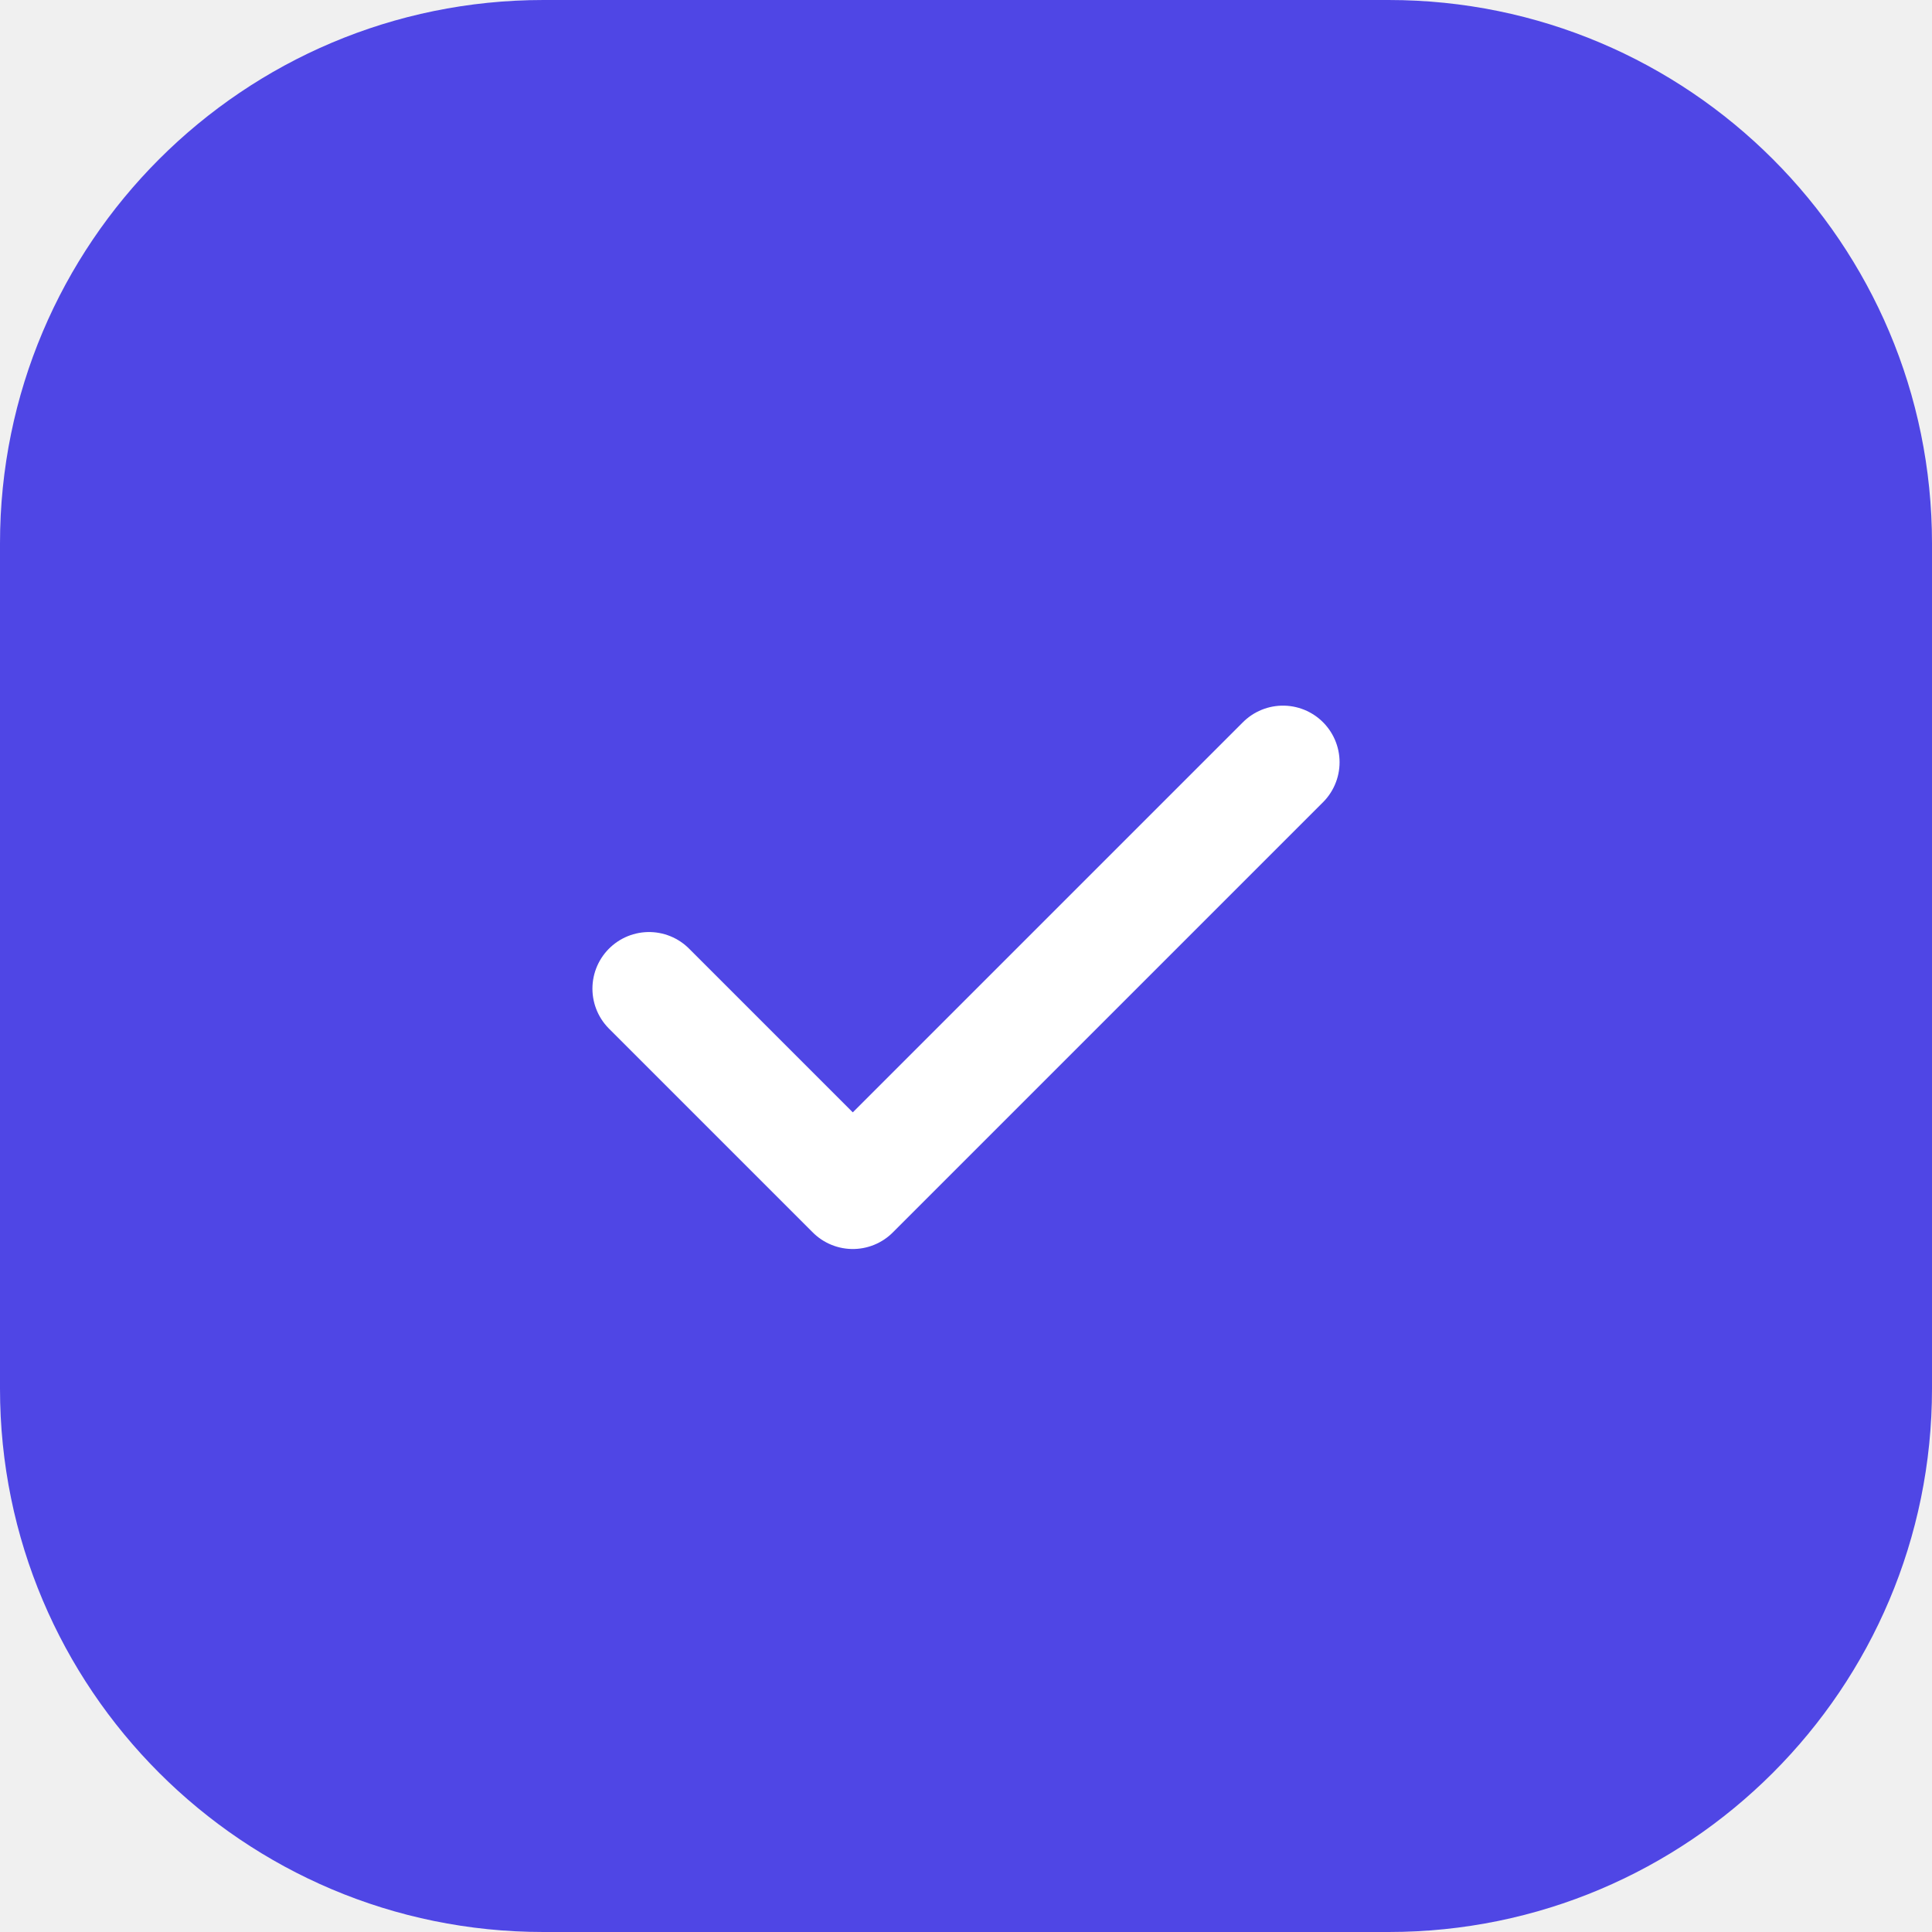
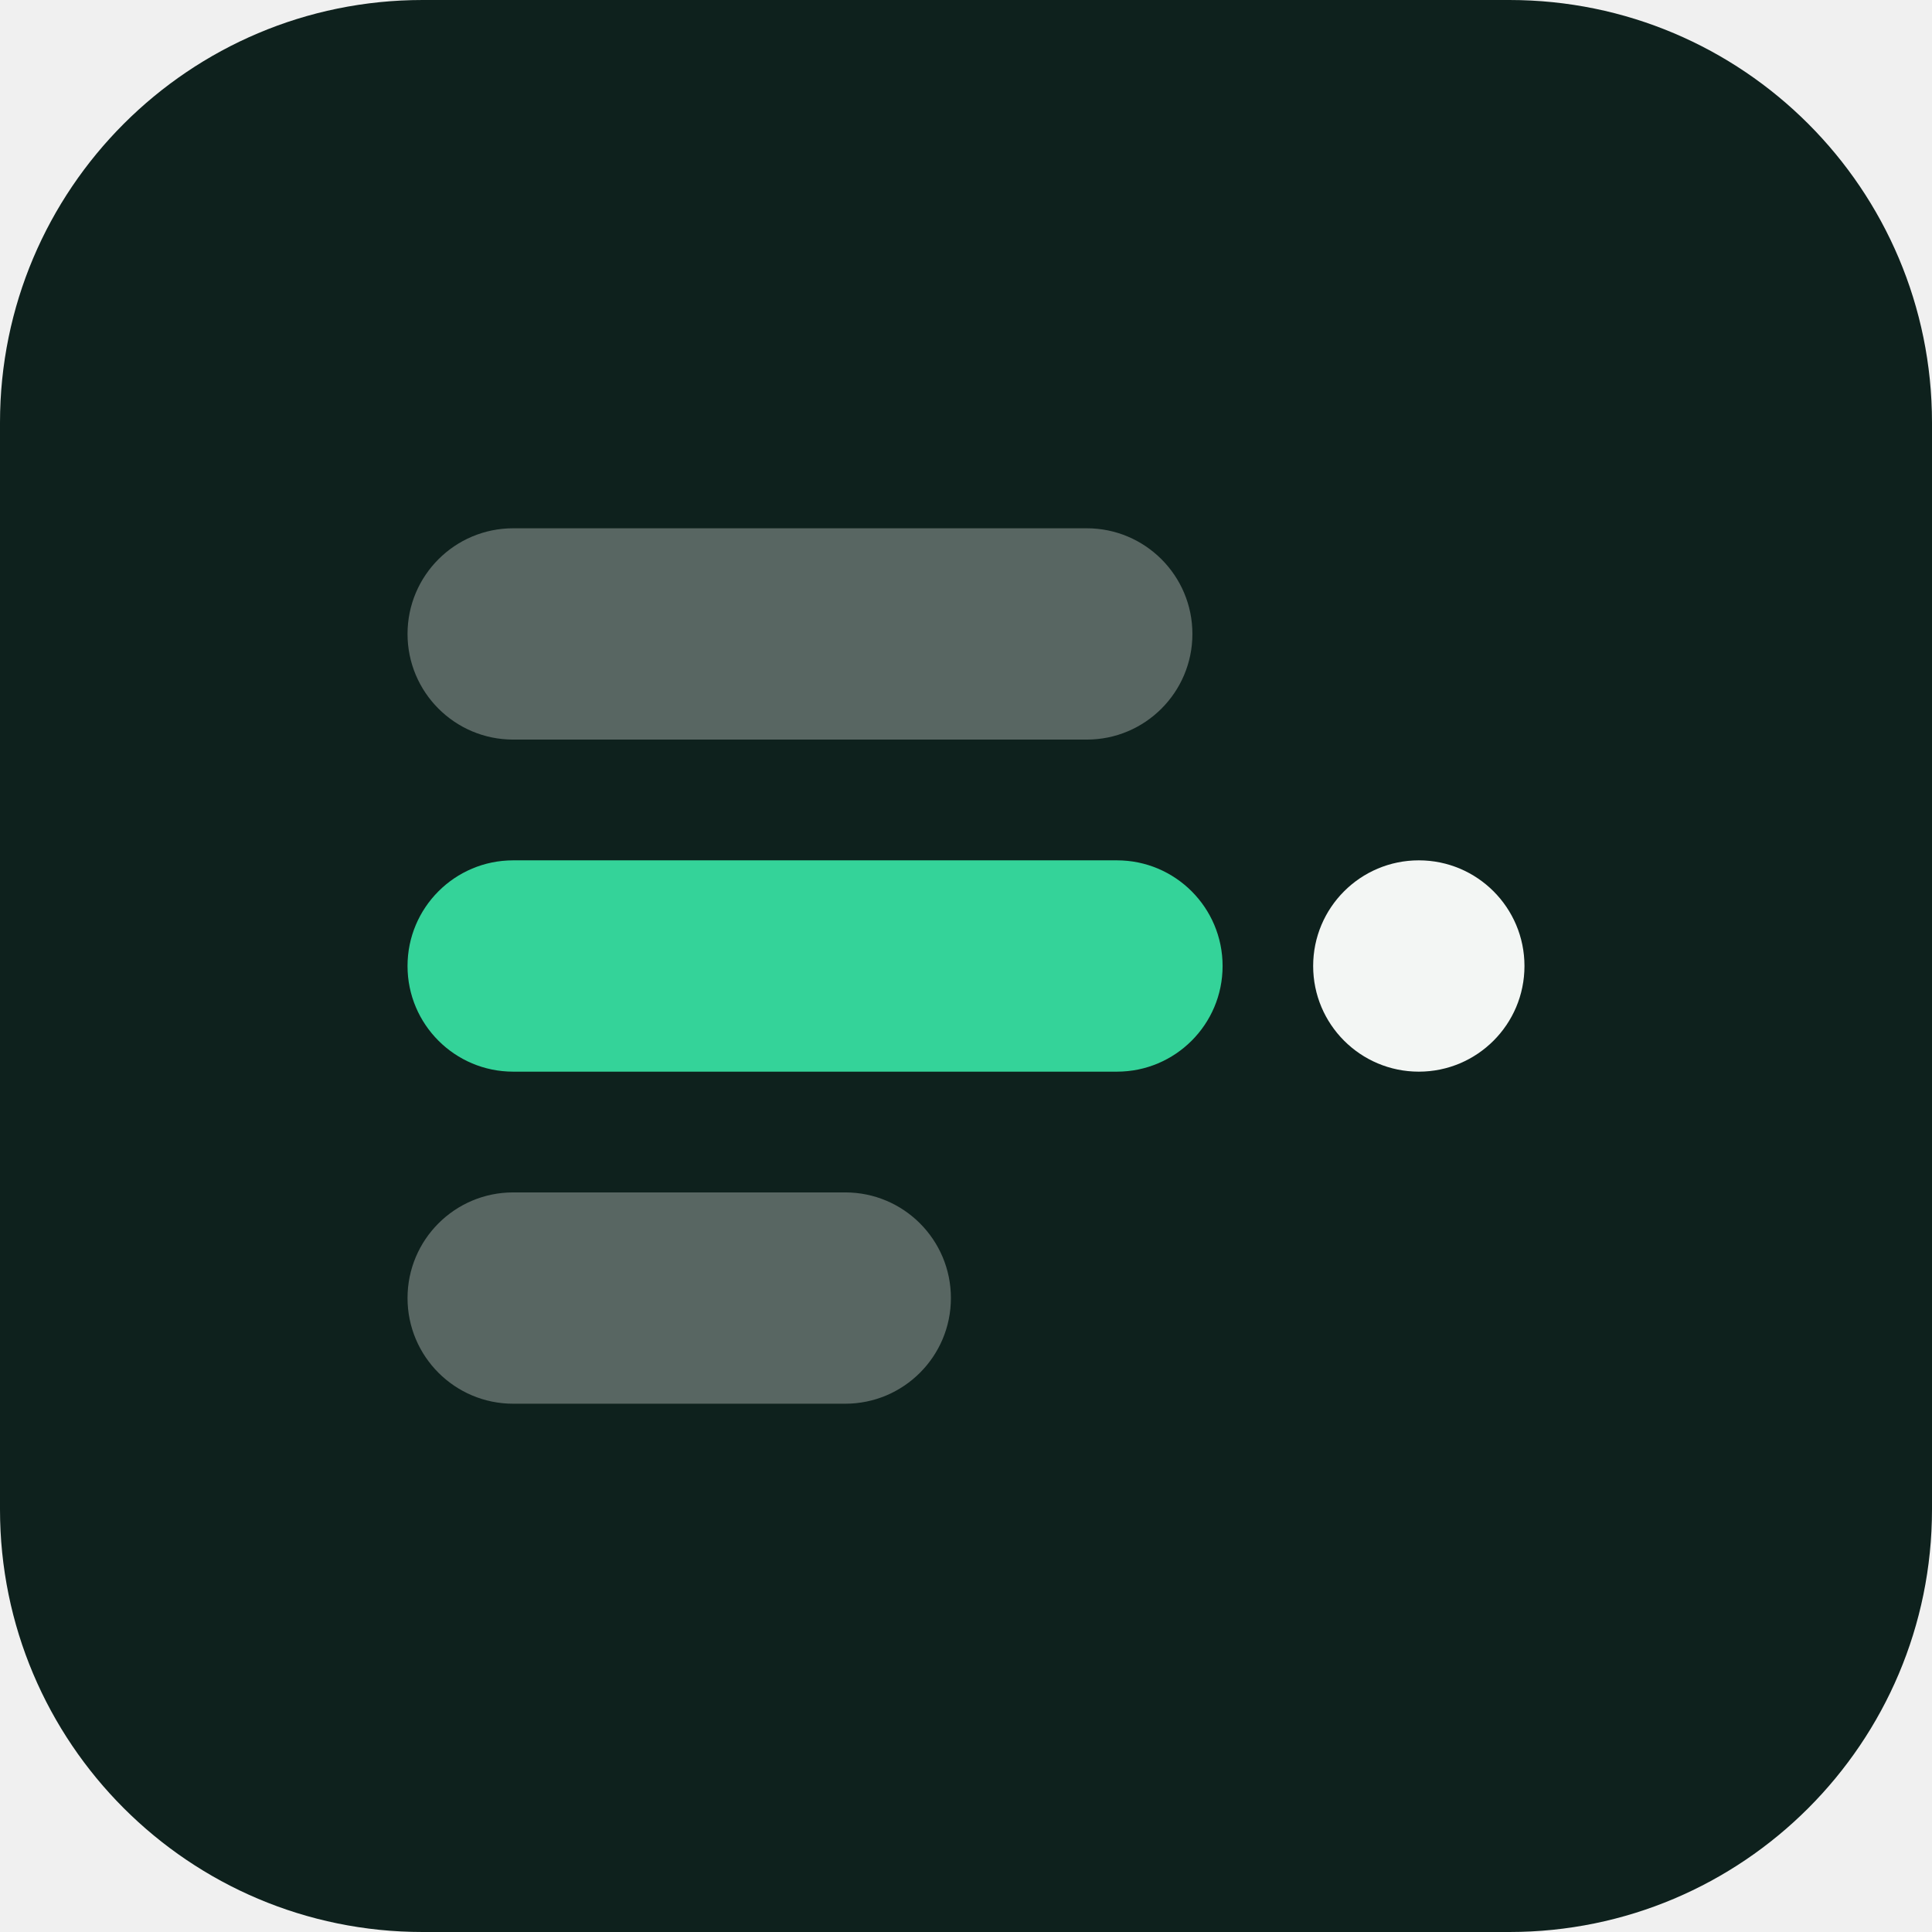
- <svg xmlns="http://www.w3.org/2000/svg" width="32" height="32" viewBox="0 0 32 32">
-   <rect width="32" height="32" rx="9" fill="#4F46E5" />
-   <svg x="7" y="7" width="18" height="18" viewBox="0 0 24 24" fill="none" stroke="#FFFFFF" stroke-width="2.5" stroke-linecap="round" stroke-linejoin="round">
-     <path d="M5 12.5l4.5 4.5L19 7.5" />
-   </svg>
+ <svg xmlns="http://www.w3.org/2000/svg" width="512" height="512" viewBox="0 0 512 512" role="img" aria-label="Visto AI">
+   <rect width="512" height="512" rx="112" fill="#0e211d" />
+   <rect x="108" y="140" width="208" height="56" rx="28" fill="#f3f6f4" fill-opacity="0.32" />
+   <rect x="108" y="228" width="216" height="56" rx="28" fill="#34d399" />
+   <circle cx="376" cy="256" r="28" fill="#f3f6f4" />
+   <rect x="108" y="316" width="144" height="56" rx="28" fill="#f3f6f4" fill-opacity="0.32" />
</svg>
